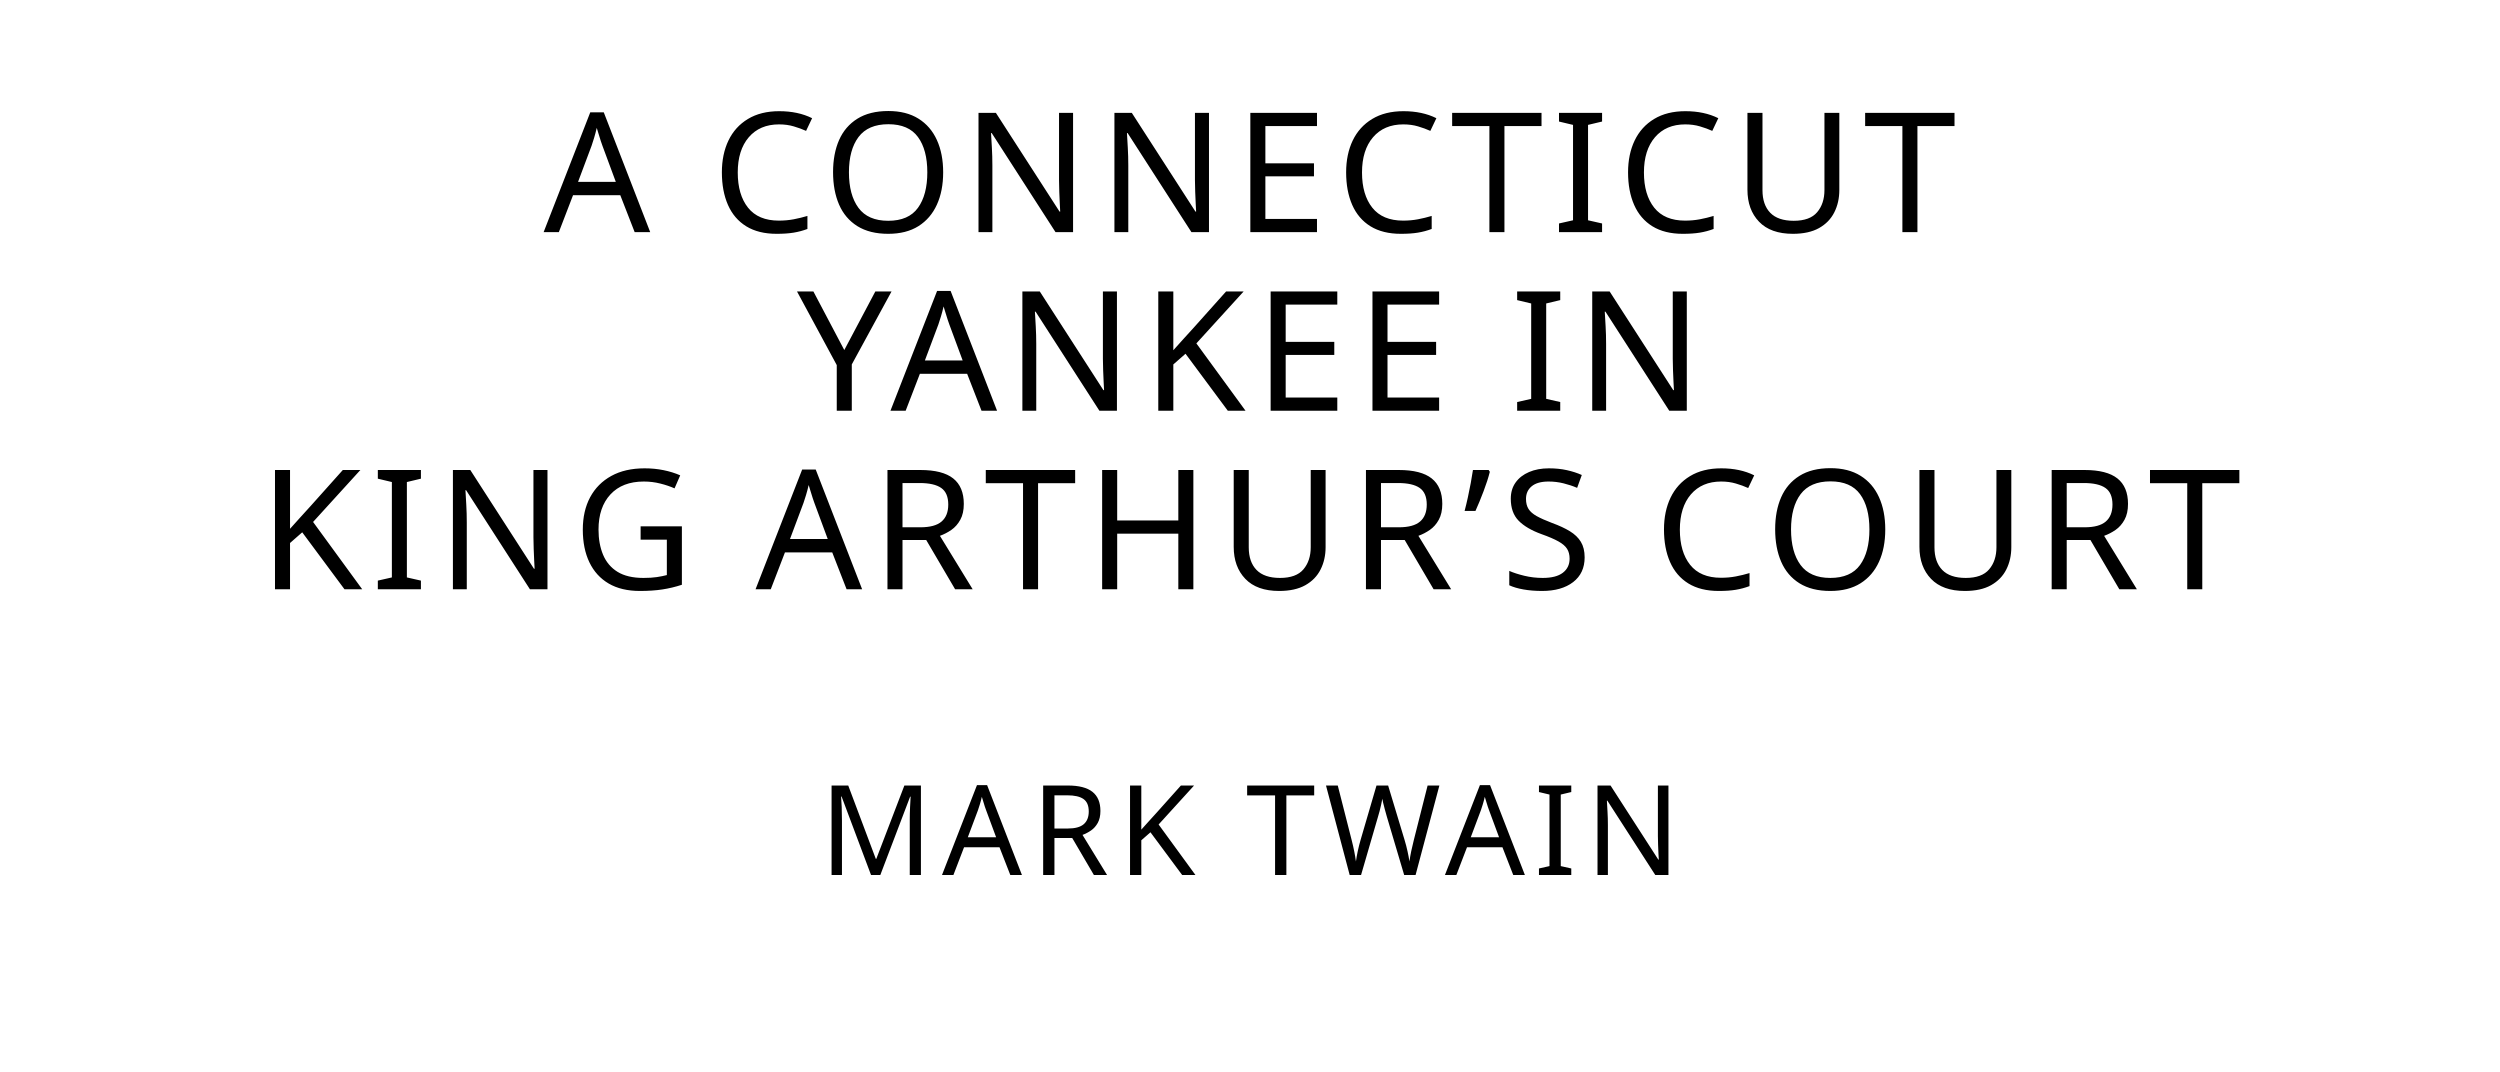
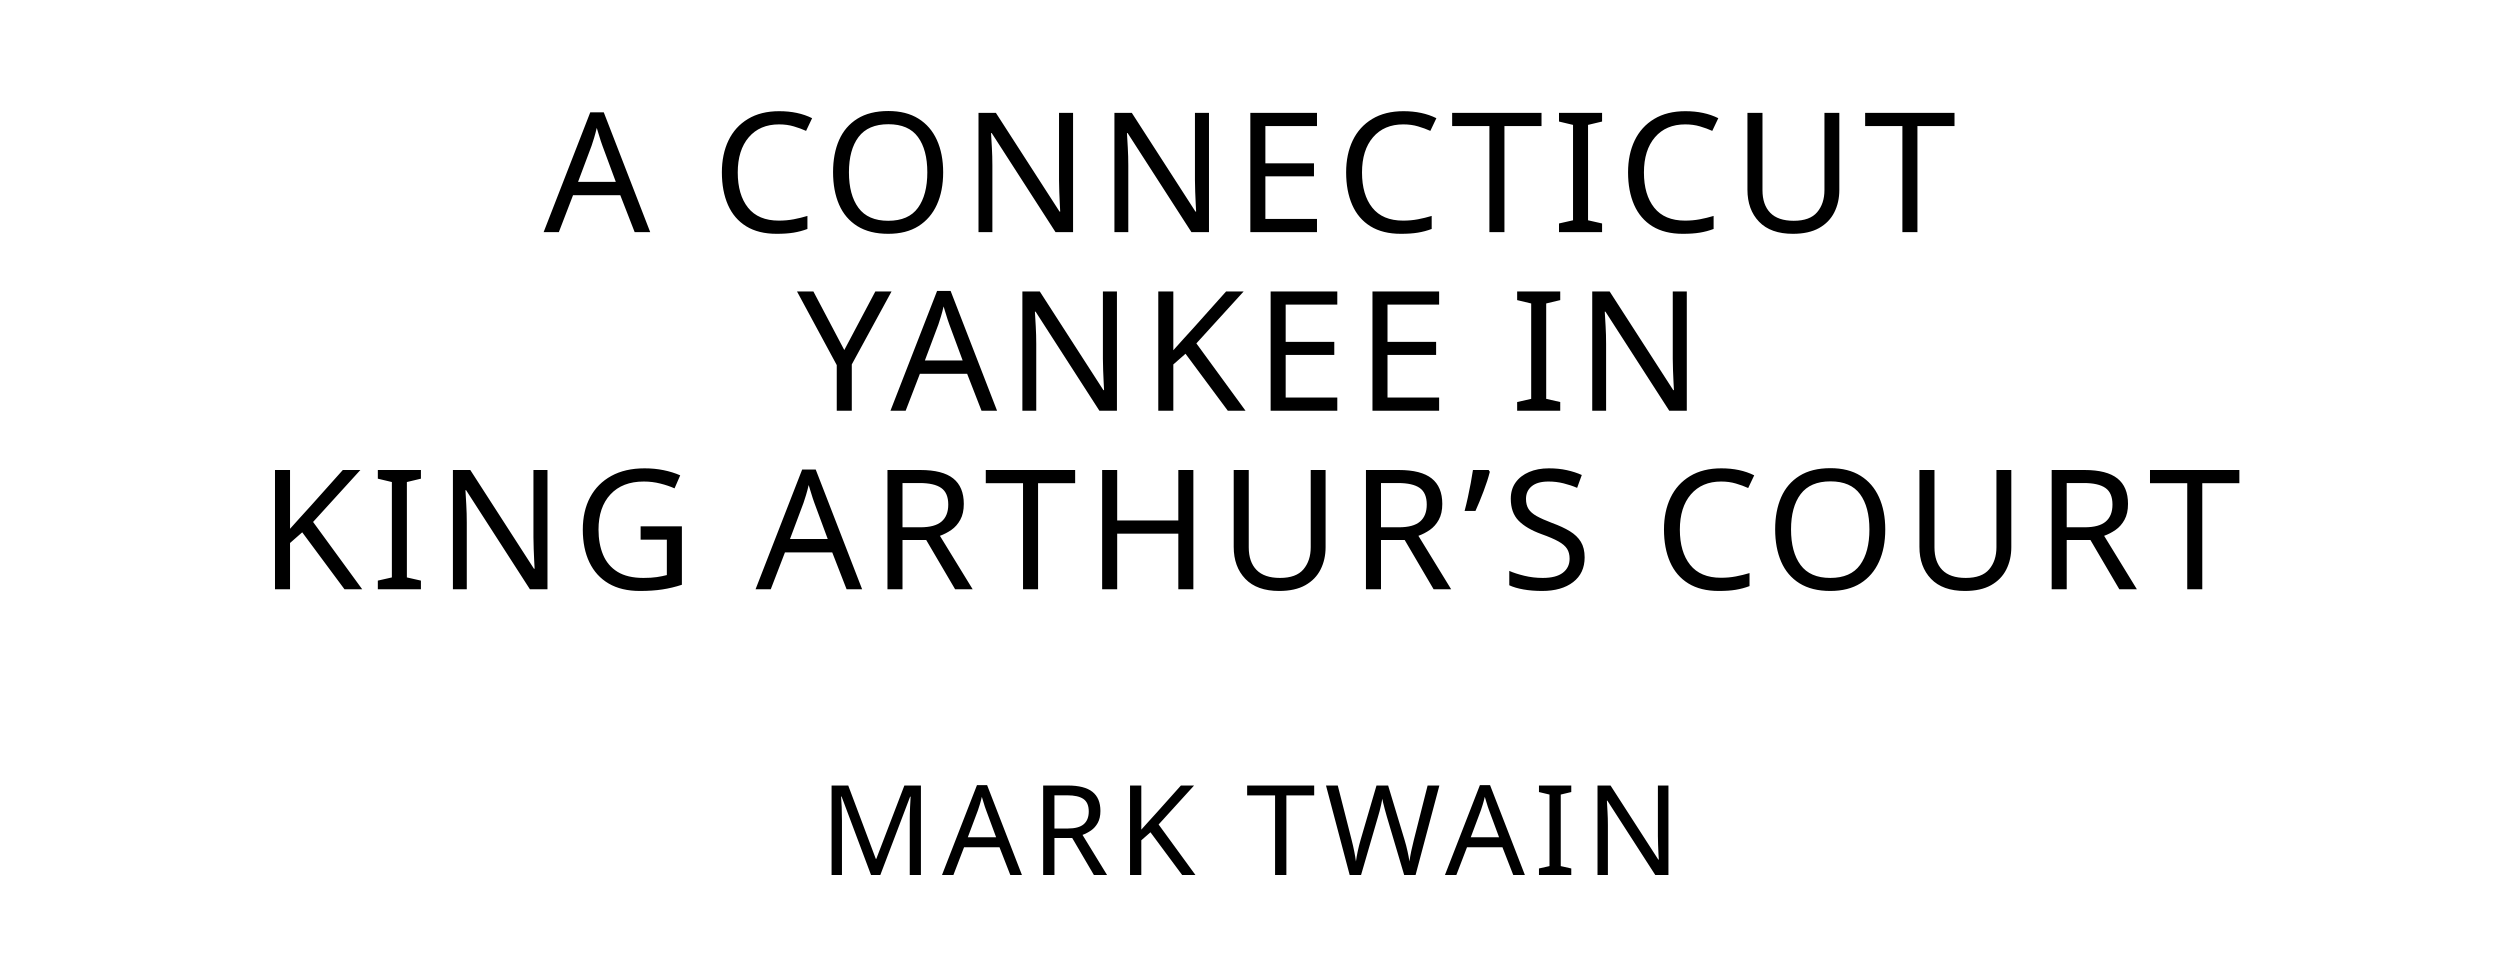
- <svg xmlns="http://www.w3.org/2000/svg" version="1.1" viewBox="0 0 1400 600">
+ <svg xmlns="http://www.w3.org/2000/svg" version="1.1" viewBox="0 0 1400 540">
  <text style="fill:#000;font-family:League Spartan;font-size:93.567px;letter-spacing:5px" text-anchor="middle" x="700" y="130">A CONNECTICUT</text>
  <text style="fill:#000;font-family:League Spartan;font-size:93.567px;letter-spacing:5px" text-anchor="middle" x="700" y="230">YANKEE IN</text>
  <text style="fill:#000;font-family:League Spartan;font-size:93.567px;letter-spacing:5px" text-anchor="middle" x="700" y="330">KING ARTHUR’S COURT</text>
  <text style="fill:#000;font-family:League Spartan;font-size:70.175px;letter-spacing:5px" text-anchor="middle" x="700" y="490">MARK TWAIN</text>
</svg>
